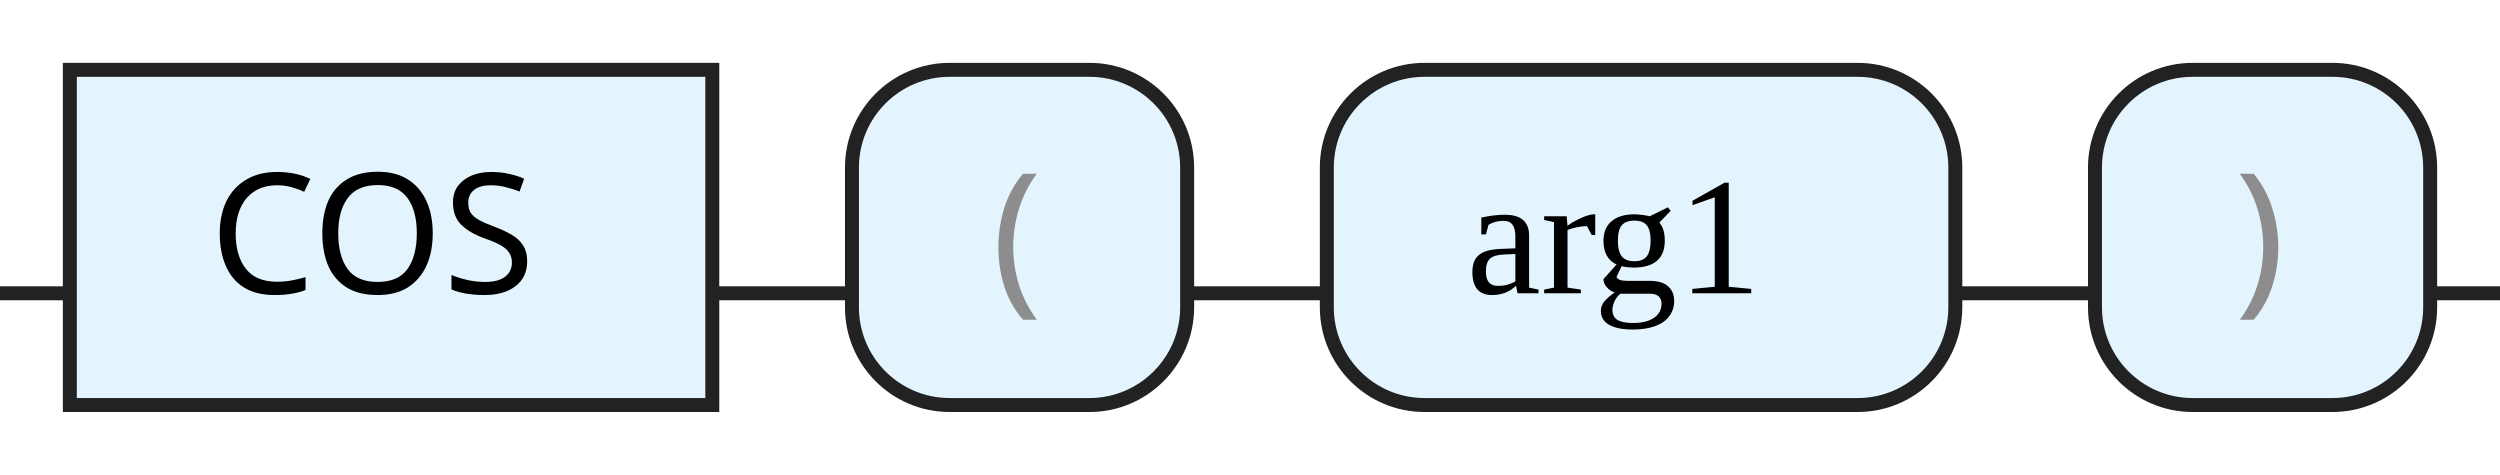
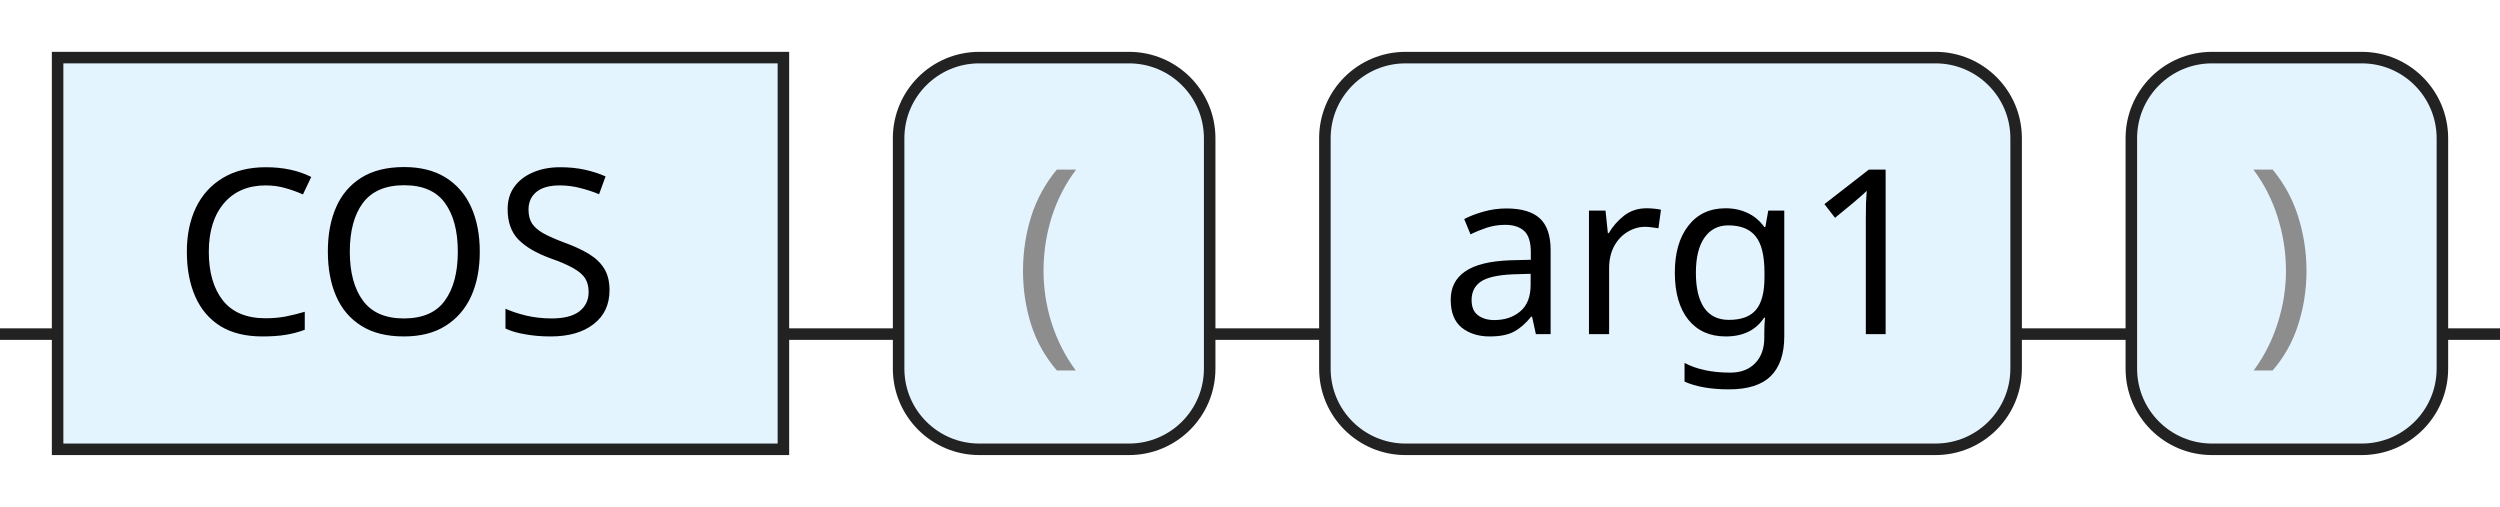
- <svg xmlns="http://www.w3.org/2000/svg" version="1.1" width="179" height="34" viewbox="0 0 179 34">
+ <svg xmlns="http://www.w3.org/2000/svg" version="1.1" width="217" height="44" viewbox="0 0 217 44">
  <defs>
-     <style type="text/css">.c{fill:none;stroke:#222222;}.k{fill:#000000;font-family:Dialog,Sans-serif;font-size:12px;}.s{fill:#e4f4ff;stroke:#222222;}.syn{fill:#8D8D8D;font-family:Dialog,Sans-serif;font-size:12px;}</style>
+     <style type="text/css">.c{fill:none;stroke:#222222;}.k{fill:#000000;font-family:Dialog,Sans-serif;font-size:20px;}.s{fill:#e4f4ff;stroke:#222222;}.syn{fill:#8D8D8D;font-family:Dialog,Sans-serif;font-size:20px;}</style>
  </defs>
-   <path class="c" d="M0 21h5m46 0h10m24 0h10m45 0h10m24 0h5" />
-   <rect class="s" x="5" y="5" width="46" height="24" />
-   <text class="k" x="15" y="21">COS</text>
-   <rect class="s" x="61" y="5" width="24" height="24" rx="7" />
-   <text class="syn" x="71" y="21">(</text>
-   <rect class="s" x="95" y="5" width="45" height="24" rx="7" />
-   <text class="null" x="105" y="21">arg1</text>
-   <rect class="s" x="150" y="5" width="24" height="24" rx="7" />
-   <text class="syn" x="160" y="21">)</text>
+   <path class="c" d="M0 29h5m63 0h10m27 0h10m60 0h10m27 0h5" />
+   <rect class="s" x="5" y="5" width="63" height="34" />
+   <text class="k" x="15" y="29">COS</text>
+   <rect class="s" x="78" y="5" width="27" height="34" rx="7" />
+   <text class="syn" x="88" y="29">(</text>
+   <rect class="s" x="115" y="5" width="60" height="34" rx="7" />
+   <text class="k" x="125" y="29">arg1</text>
+   <rect class="s" x="185" y="5" width="27" height="34" rx="7" />
+   <text class="syn" x="195" y="29">)</text>
</svg>
